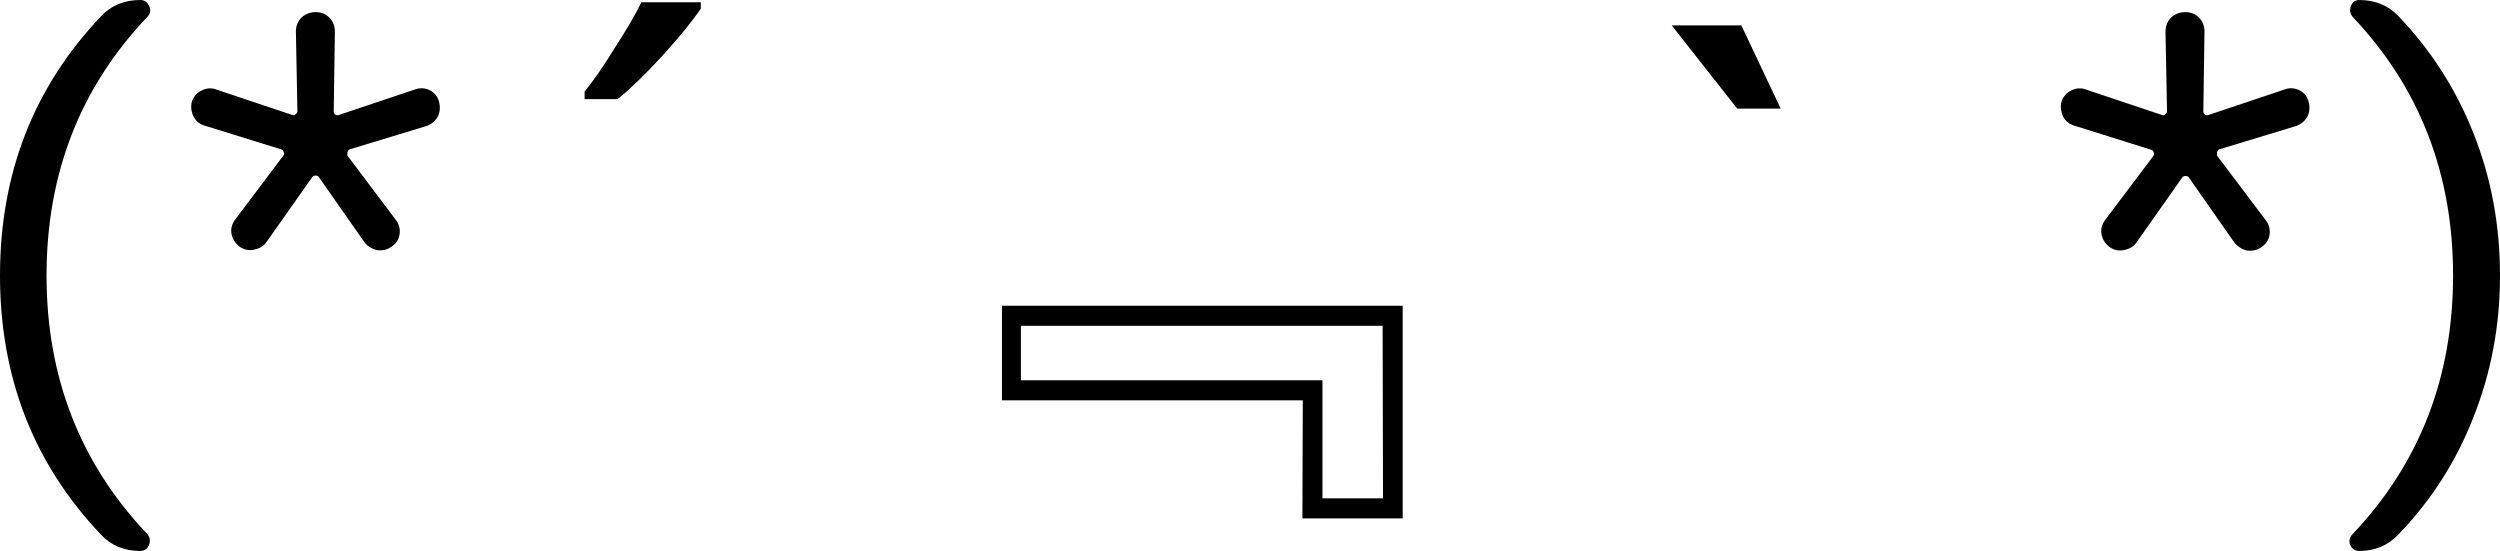
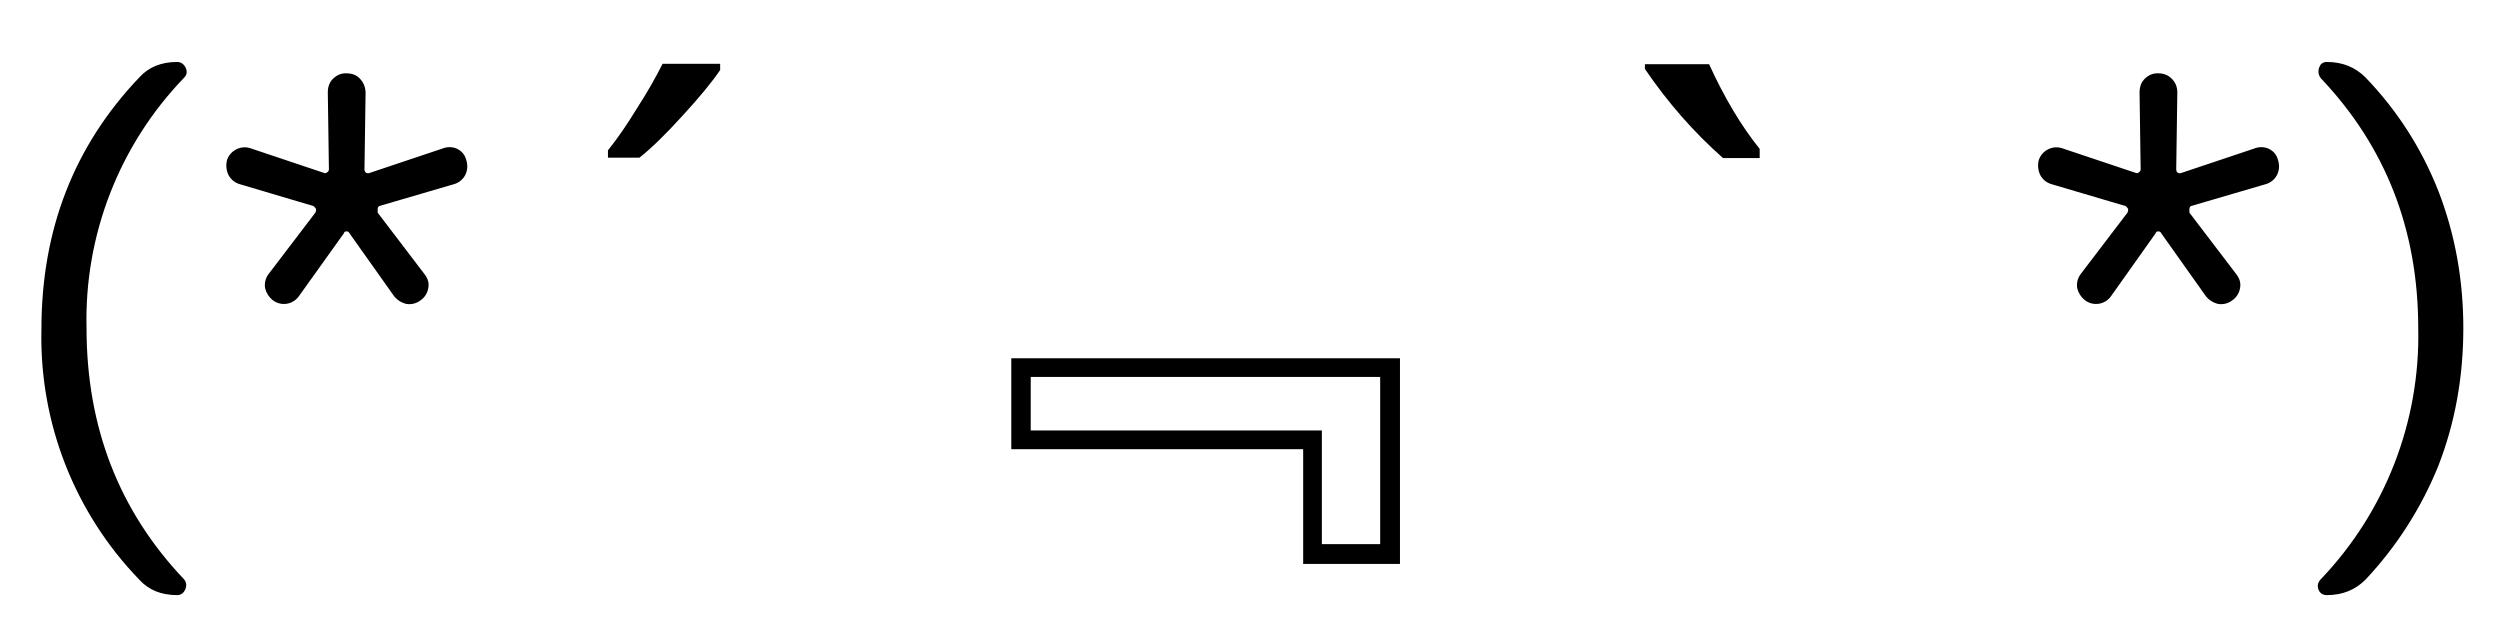
- <svg xmlns="http://www.w3.org/2000/svg" width="249.7" height="55.03" viewBox="0 0 66.07 14.56">
-   <g>
-     <path d="M4.83 2.24q-.64 0-1.04-.43Q1.12-1 1.12-5.04t2.67-6.85q.4-.43 1.04-.43.16 0 .23.16.08.16-.05.29-2.66 2.8-2.66 6.83t2.66 6.83q.11.13.05.29-.07.16-.23.16ZM6.53-9q-.2-.06-.29-.23-.1-.2-.05-.4.07-.21.26-.3.2-.1.4-.02l2 .67q.05.02.08-.02.05-.03.05-.08l-.04-2.1q0-.23.15-.38.16-.14.37-.14.22 0 .36.14.15.15.15.37l-.03 2.11q0 .05.03.08.05.04.1.02l2-.67q.2-.08.4.01.2.1.25.3.06.22-.03.4-.1.18-.3.25l-2.04.62q-.03.02-.05.08v.08l1.28 1.7q.13.17.1.38-.03.2-.2.32-.17.13-.4.1-.2-.05-.33-.21L9.54-7.65q-.02-.03-.08-.03-.05 0-.08.03L8.16-5.92q-.11.16-.34.2-.2.04-.38-.09-.16-.13-.2-.32-.04-.2.09-.38l1.28-1.7q.03-.03.01-.08-.01-.06-.06-.08z" transform="translate(-1.12 12.32)" />
-     <path d="M16.57-9.9q.38-.47.8-1.16.45-.69.7-1.2h1.57v.17q-.34.5-1.02 1.25-.68.74-1.18 1.14h-.87Z" transform="translate(-1.12 12.32)" />
-     <path d="M35.54 1.38h2.65v-5.62H27.6v2.5h7.95zm2.13-.53h-1.6v-3.12H28.1v-1.44h9.56z" transform="translate(-1.12 12.32)" />
-     <path d="M48.18-9.45h-1.15l-1.73-2.2h1.84z" transform="translate(-1.12 12.32)" />
-     <path d="M55.94-9q-.2-.06-.29-.23-.1-.2-.05-.4.07-.21.26-.3.2-.1.4-.02l2 .67q.05.02.08-.02.05-.03.05-.08l-.04-2.1q0-.23.15-.38.16-.14.37-.14.22 0 .36.14.15.15.15.37l-.03 2.11q0 .05.03.08.05.04.1.02l2-.67q.2-.08.4.01.2.1.25.3.06.22-.03.4-.1.18-.3.25l-2.04.62q-.03.02-.05.08v.08L61-6.5q.13.17.1.38-.03.2-.2.32-.17.13-.4.1-.2-.05-.33-.21l-1.21-1.73q-.02-.03-.08-.03-.05 0-.08.03l-1.22 1.73q-.11.16-.34.2-.2.04-.38-.09-.16-.13-.2-.32-.04-.2.09-.38l1.28-1.7q.03-.03.01-.08-.01-.06-.06-.08zM63.47 2.24q-.17 0-.24-.16-.06-.16.07-.29 2.65-2.8 2.65-6.83t-2.65-6.83q-.11-.13-.05-.29.06-.16.22-.16.63 0 1.04.43 1.3 1.36 1.99 3.12.69 1.75.69 3.73t-.7 3.74q-.68 1.75-1.98 3.1-.41.44-1.04.44z" transform="translate(-1.12 12.32)" />
-   </g>
+ <svg xmlns="http://www.w3.org/2000/svg" width="68.18" height="17.23" viewBox="0 0 68.18 17.23">
+   <path d="M4.83 16.23q-.65 0-1.03-.42a9.5 9.5 0 0 1-2.67-6.84q0-4.06 2.67-6.86.38-.42 1.03-.42.15 0 .23.15.08.16-.04.28a9.5 9.5 0 0 0-2.66 6.83q0 4.05 2.66 6.85.1.12.03.28-.07.15-.22.15m1.7-11.21a.5.5 0 0 1-.3-.25.6.6 0 0 1-.04-.4.5.5 0 0 1 .26-.3.5.5 0 0 1 .4-.02l2 .67q.04.01.07-.02.05-.03.05-.08l-.03-2.1q0-.24.15-.38.16-.15.36-.14.23 0 .36.14.15.15.16.38l-.03 2.1q0 .05.03.08a.1.1 0 0 0 .1.02l2-.67a.5.5 0 0 1 .4.01q.2.1.25.32.06.2-.03.39a.5.5 0 0 1-.3.25l-2.05.6q-.04.03-.04.08v.1l1.28 1.68q.14.18.1.38a.5.5 0 0 1-.21.33.5.5 0 0 1-.38.1.6.6 0 0 1-.34-.21L9.53 6.36q-.02-.05-.08-.05t-.07.05L8.15 8.08a.5.5 0 0 1-.72.1.6.6 0 0 1-.2-.32.5.5 0 0 1 .09-.38L8.6 5.8q.02-.03.02-.1-.03-.05-.07-.08ZM16.58 4.1q.38-.47.8-1.16a13 13 0 0 0 .69-1.2h1.57v.17q-.34.5-1.03 1.25-.67.74-1.17 1.14h-.86ZM35.54 12.25v3.13h2.64V9.77h-10.6v2.48Zm2.1-1.97v4.56h-1.59v-3.1h-7.94v-1.46ZM47.99 4.31h-1q-1.2-1.06-2.13-2.43v-.13h1.75q.63 1.38 1.38 2.31ZM55.94 5.02a.5.5 0 0 1-.3-.25.6.6 0 0 1-.04-.4.5.5 0 0 1 .26-.3.5.5 0 0 1 .4-.02l2 .67q.04.01.07-.02.05-.03.05-.08l-.03-2.1q0-.24.15-.38.16-.15.36-.14.22 0 .36.14.16.15.16.38l-.03 2.1q0 .05.03.08a.1.1 0 0 0 .1.02l2-.67a.5.5 0 0 1 .4.01q.2.1.25.32.06.2-.03.39a.5.5 0 0 1-.3.25l-2.05.6q-.04.03-.04.08v.1l1.28 1.68q.14.18.1.38a.5.5 0 0 1-.21.33.5.5 0 0 1-.38.1.6.6 0 0 1-.34-.21l-1.22-1.72q-.02-.05-.08-.05t-.07.05l-1.22 1.72a.5.5 0 0 1-.72.1.6.6 0 0 1-.2-.32.5.5 0 0 1 .09-.38l1.28-1.68q.02-.03.02-.1-.03-.05-.07-.08Zm7.52 11.21q-.17 0-.23-.15t.06-.28a9.6 9.6 0 0 0 2.66-6.85q0-4.02-2.66-6.82a.3.3 0 0 1-.04-.29q.05-.15.21-.15.63 0 1.05.42 1.3 1.35 1.99 3.1.68 1.76.68 3.74 0 2-.68 3.75a10 10 0 0 1-1.99 3.11q-.42.42-1.05.42M54.74-3.2" />
</svg>
